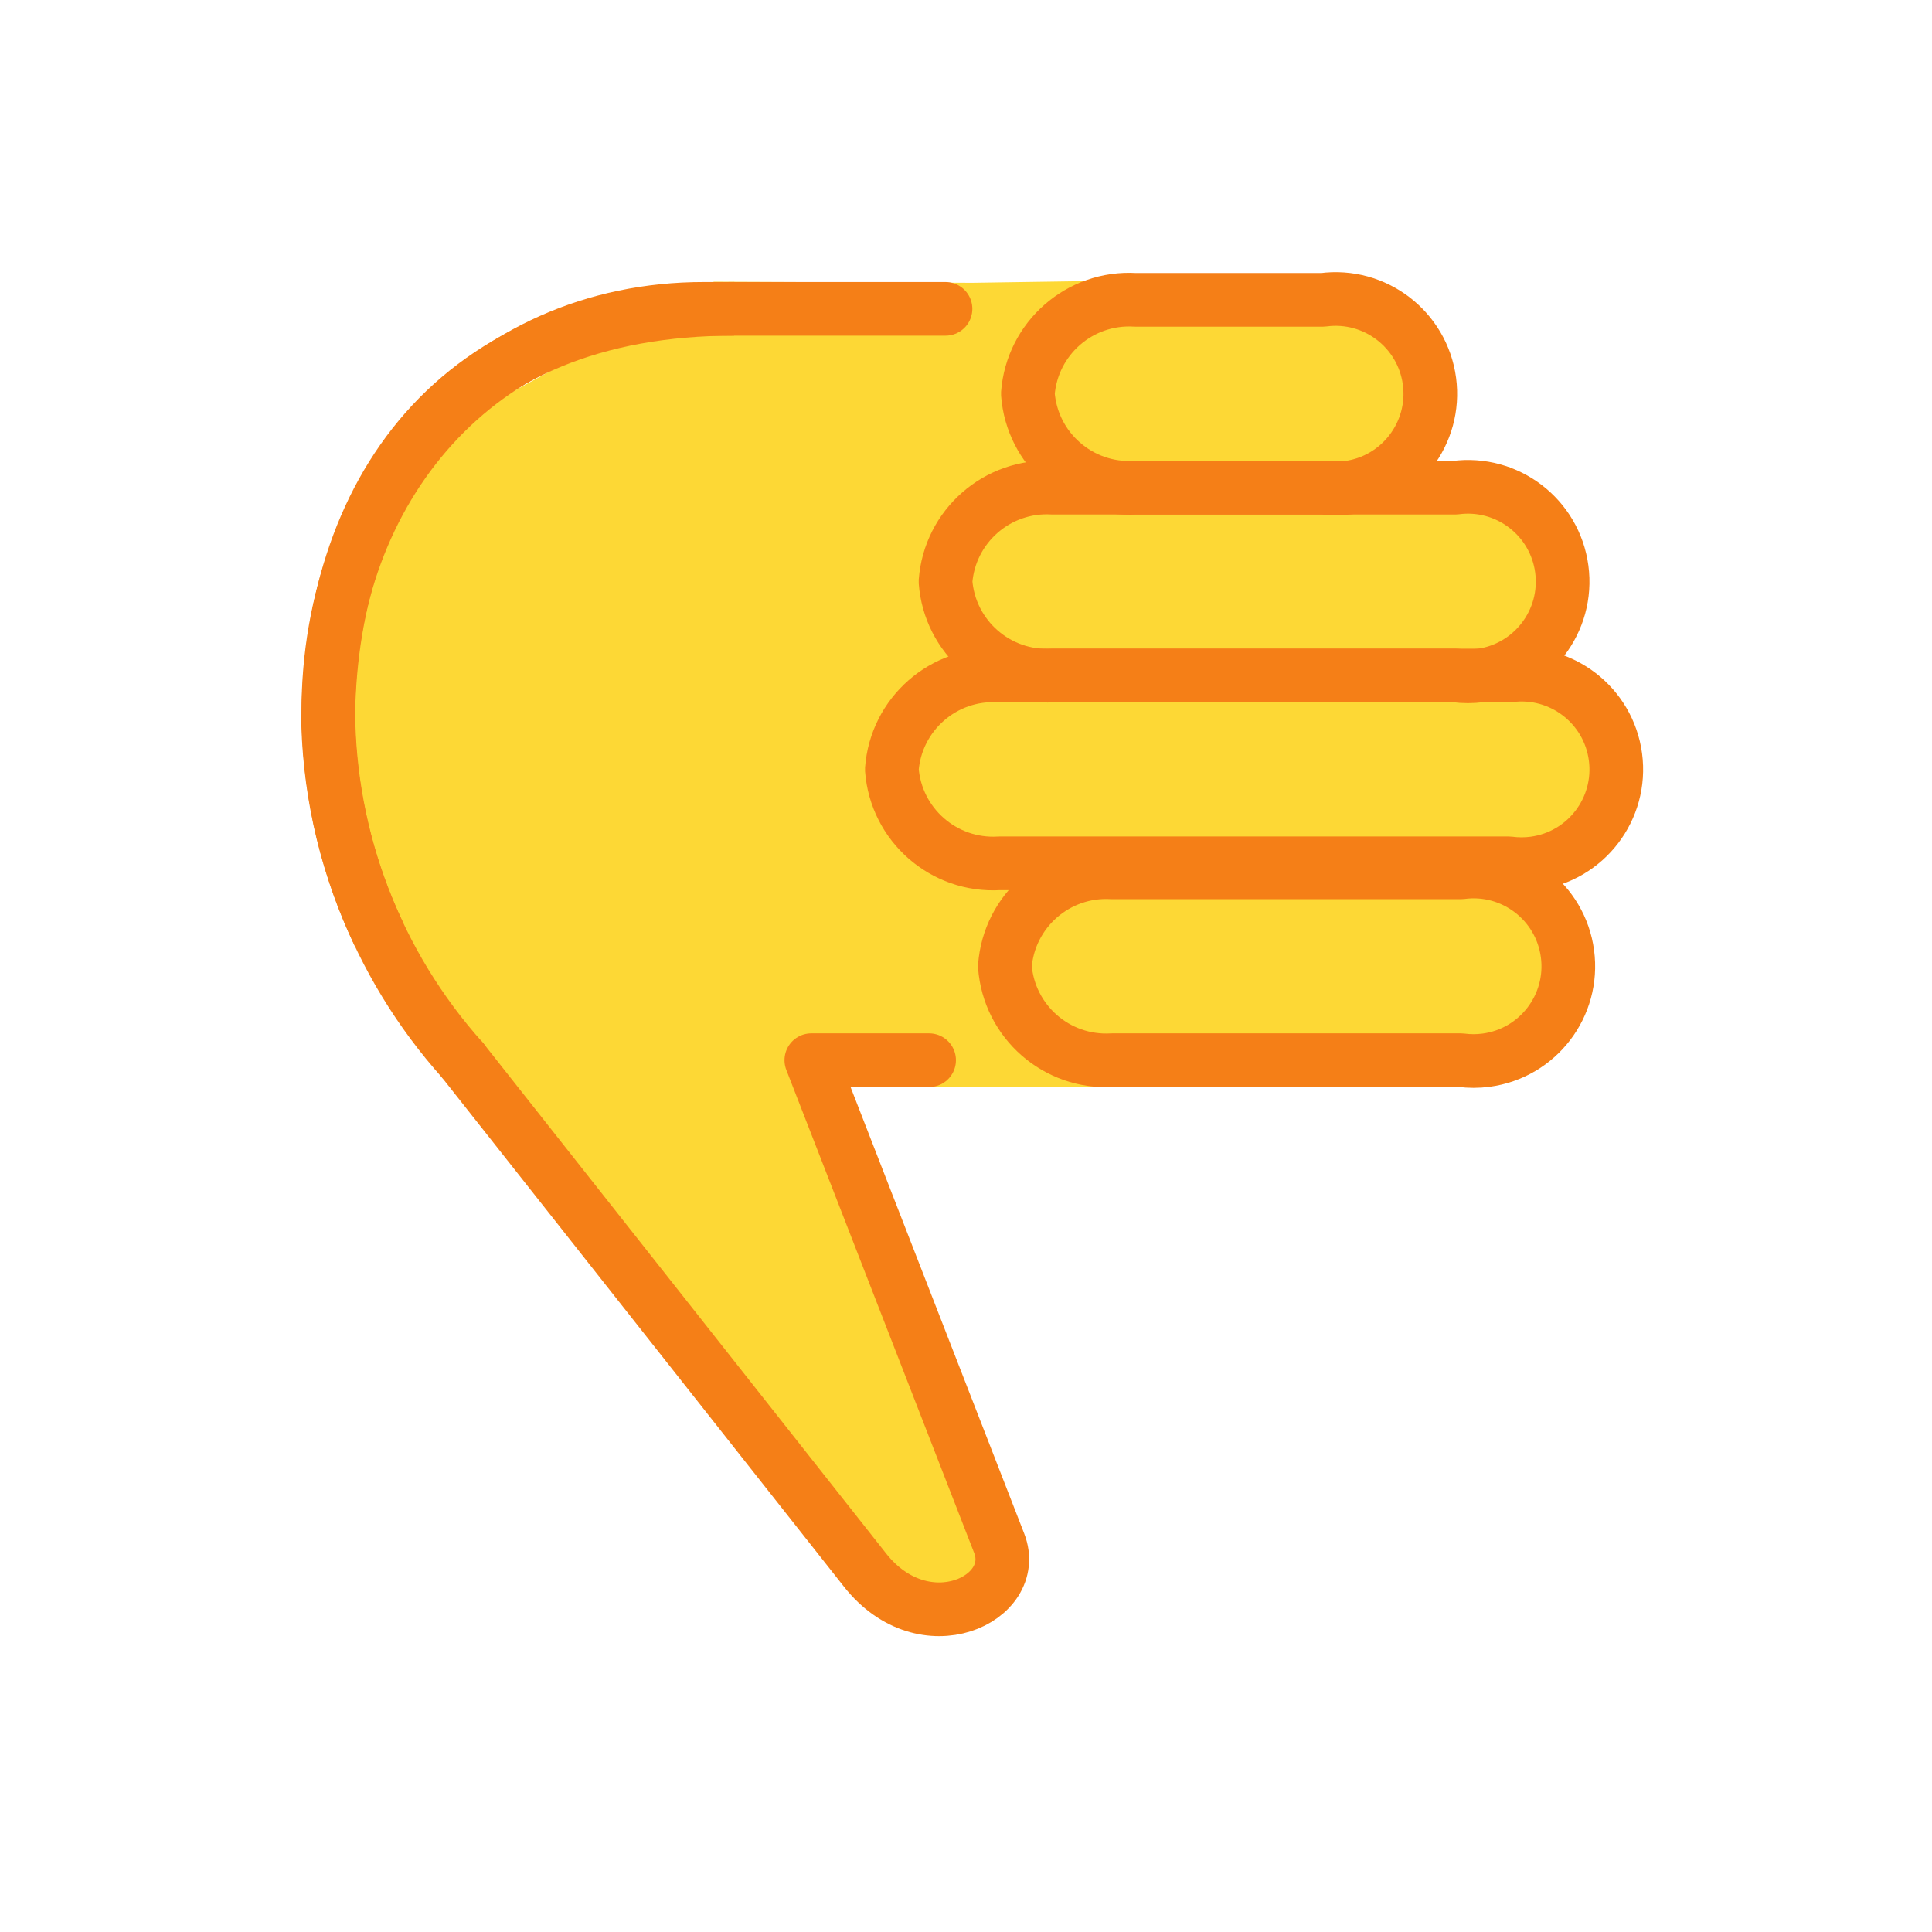
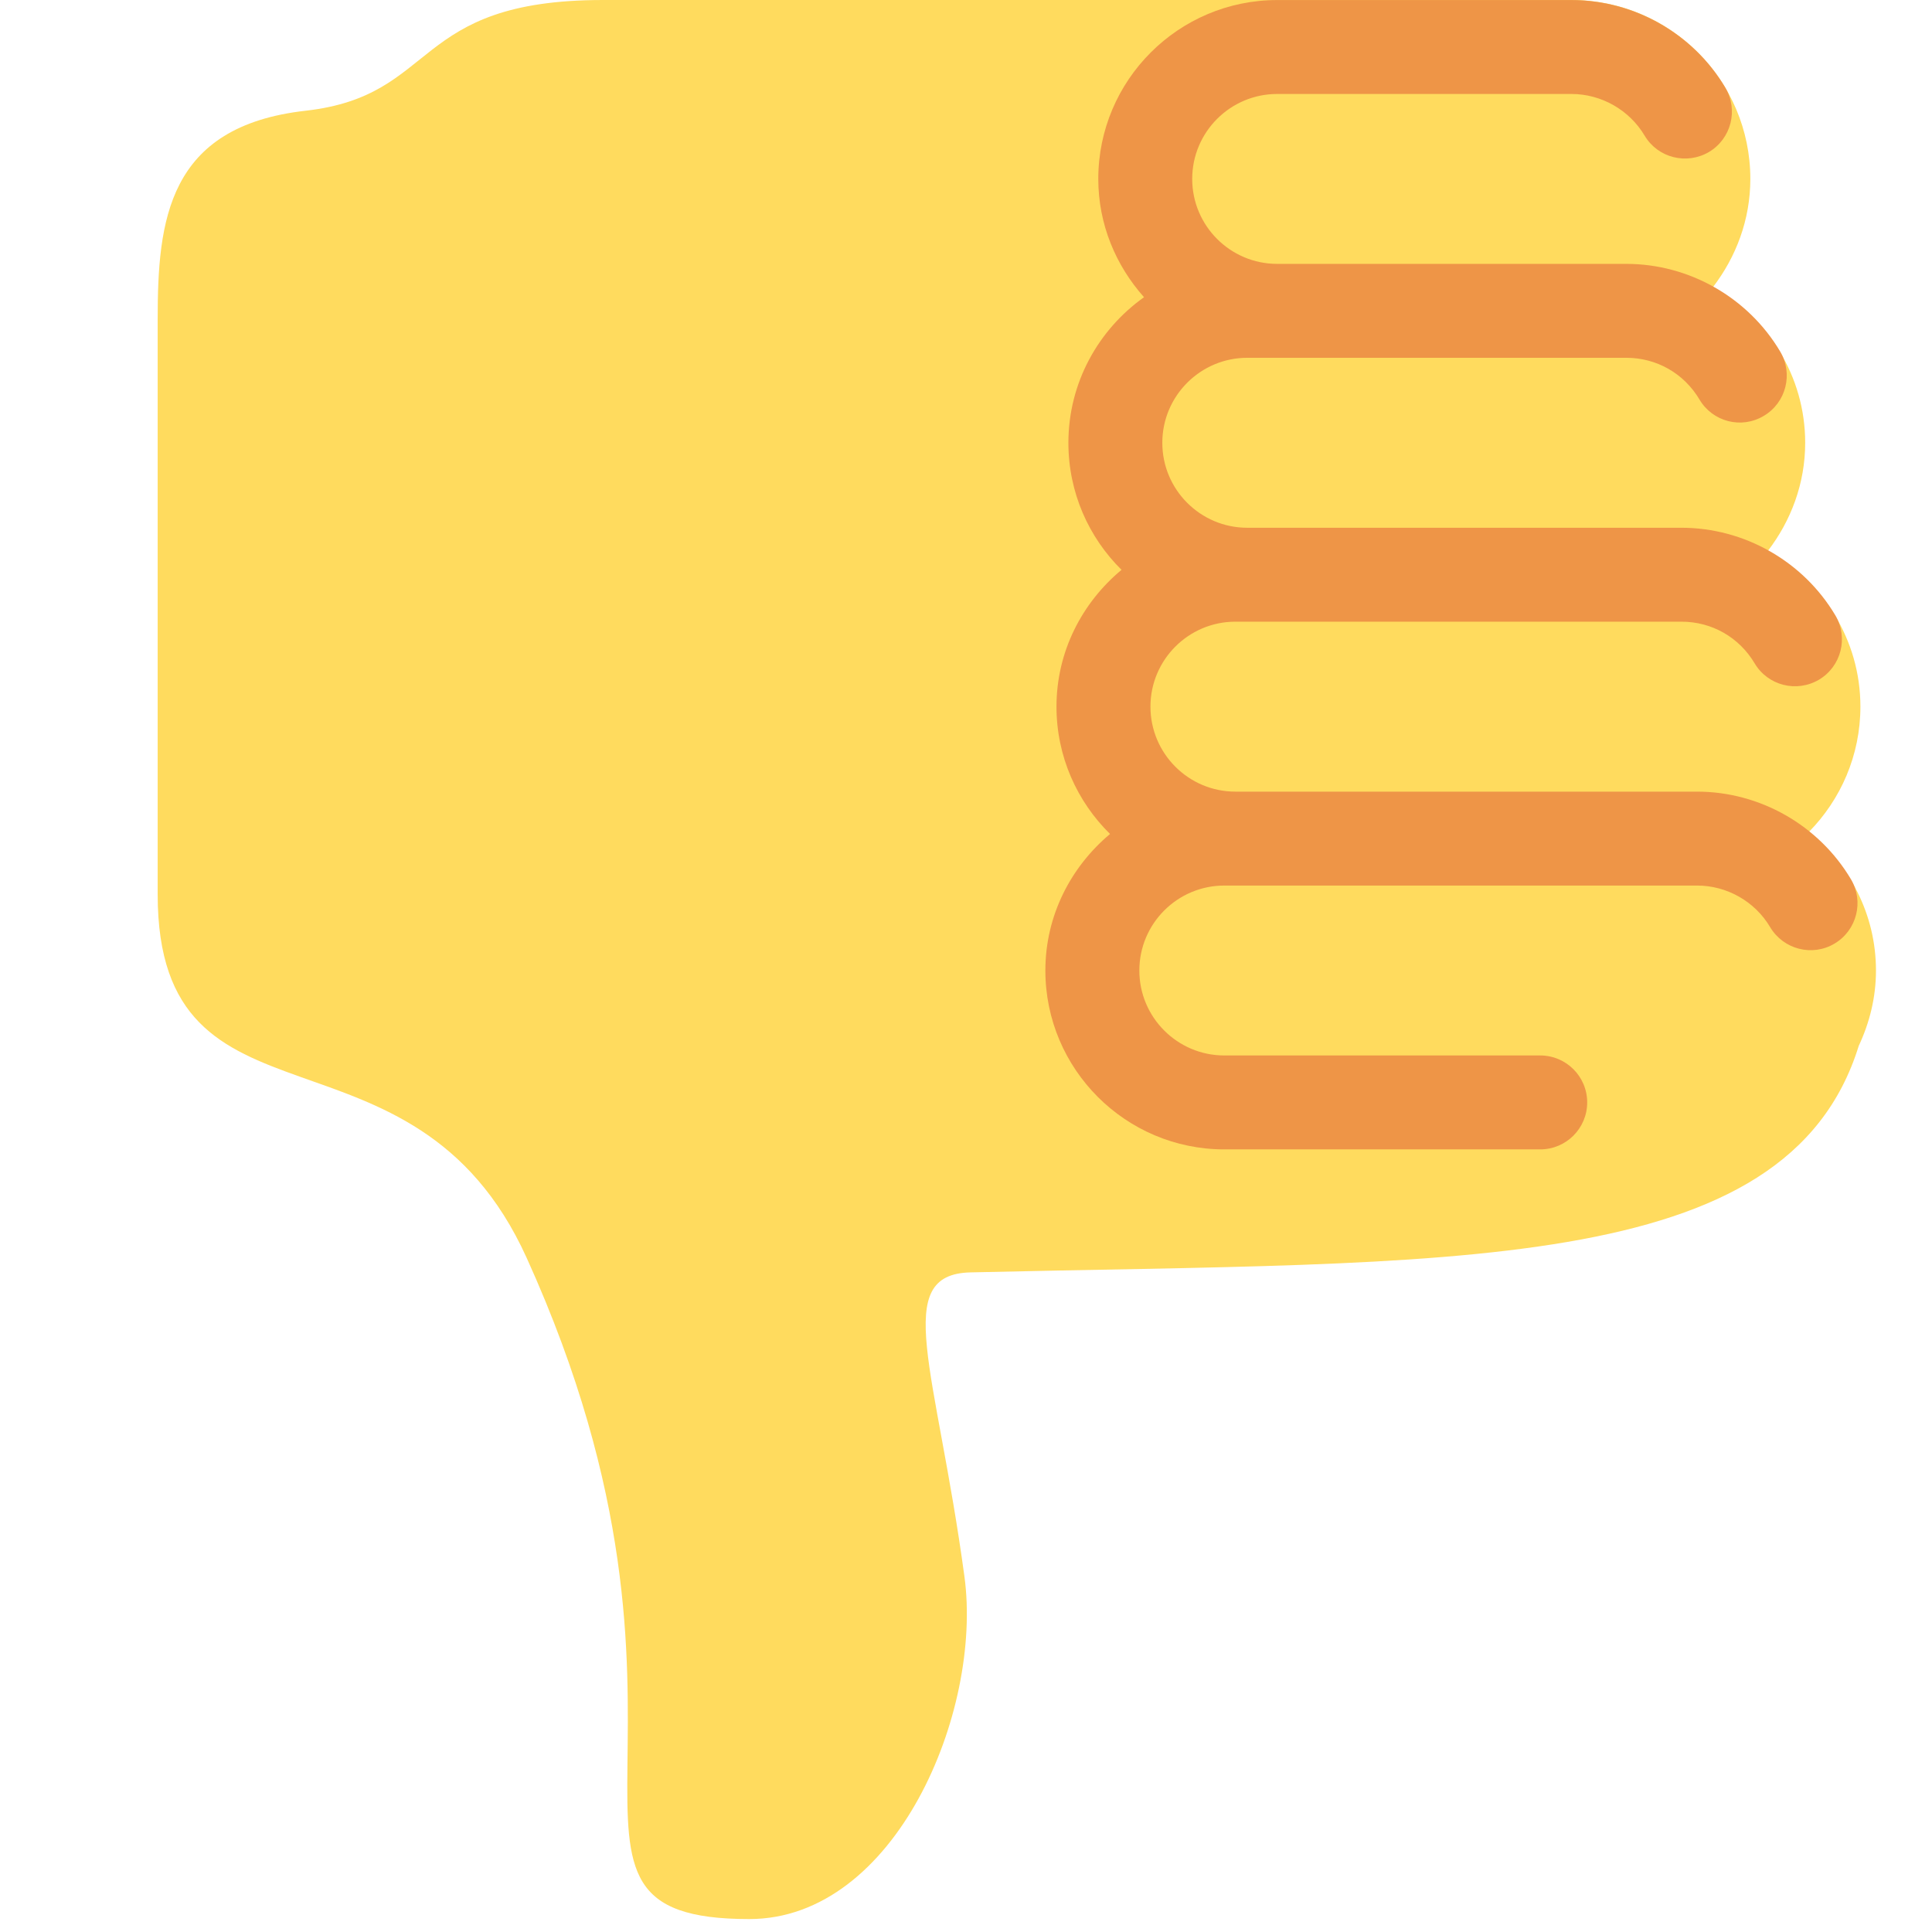
- <svg xmlns="http://www.w3.org/2000/svg" version="1.1" viewBox="0 0 72 72">
-   <g transform="matrix(1 0 0 -1 0 71.111)" fill="#fdd835">
-     <polygon points="34.166 11.877 19 29.21 11.667 42.269 13.666 53.543 26.604 60.613 36.229 60.572 50.271 60.78 52.666 59.21 53.416 55.377 52.666 53.793 56.25 53.71 57.583 52.043 58.416 49.71 56.833 46.71 58.416 46.043 60.333 43.377 59.416 40.627 56.916 39.46 58.083 37.293 58.25 33.877 55.666 32.377 42.5 31.877 41.666 31.21 40.812 30.613 31.687 30.613 31.75 28.877 35.666 19.293 37.333 14.71 37.088 11.232" fill="#fdd835" />
-   </g>
-   <g transform="matrix(1 0 0 -1 0 71.111)" fill="none" stroke="#f57f17" stroke-width="2">
-     <g stroke-linecap="round" stroke-linejoin="round">
-       <path d="m35.236 59.601h-9c-8.321 0-14-6.681-14-15 0.02-4.799 1.799-9.424 5-13" />
-       <path d="m34.625 31.601h-4.389l7-18c0.811-2.084-2.79-3.8-5-1l-15 19" />
-       <path d="m37.448 35.101c0.153 2.064 1.934 3.623 4 3.5h13c1.933 0.258 3.709-1.1 3.967-3.033s-1.1-3.709-3.033-3.967c-0.31-0.041-0.624-0.041-0.934 0h-13c-2.066-0.123-3.847 1.436-4 3.5z" />
-       <path d="m38.305 56.437c0.153 2.064 1.934 3.623 4 3.5h7c1.933 0.258 3.709-1.1 3.967-3.033s-1.1-3.709-3.033-3.967c-0.31-0.041-0.624-0.041-0.934 0h-7c-2.066-0.123-3.847 1.436-4 3.5z" />
-       <path d="m33.236 42.437c0.153 2.064 1.934 3.623 4 3.5h19c1.933 0.258 3.709-1.1 3.967-3.033s-1.1-3.709-3.033-3.967c-0.31-0.041-0.624-0.041-0.934 0h-19c-2.066-0.123-3.847 1.436-4 3.5z" />
-       <path d="m35.236 49.437c0.153 2.064 1.934 3.623 4 3.5h15c1.933 0.258 3.709-1.1 3.967-3.033s-1.1-3.709-3.033-3.967c-0.31-0.041-0.624-0.041-0.934 0h-15c-2.066-0.123-3.847 1.436-4 3.5z" />
-     </g>
-     <path d="m14.136 36.263c-1.176 2.451-1.825 5.122-1.906 7.839 0 8.56 4.625 15.5 15.125 15.5" stroke-miterlimit="10" />
-   </g>
+ <svg xmlns="http://www.w3.org/2000/svg" viewBox="0 0 36 36">
+   <path fill="#FFDB5E" d="M34.956 18.084c0 .503-.12.975-.321 1.404-1.341 4.326-7.619 4.01-16.549 4.221-1.493.035-.639 1.798-.115 5.668.341 2.517-1.282 6.382-4.01 6.382-4.498 0-.171-3.548-4.148-12.322-2.125-4.688-6.875-2.062-6.875-6.771V5.948c0-1.833.18-3.595 2.758-3.885C8.195 1.781 7.633 0 11.238 0h18.044c1.838 0 3.333 1.496 3.333 3.334 0 .762-.267 1.456-.698 2.018 1.02.571 1.72 1.649 1.72 2.899 0 .76-.266 1.454-.696 2.015 1.023.57 1.725 1.649 1.725 2.901 0 .909-.368 1.733-.961 2.336.757.611 1.251 1.535 1.251 2.581z" />
+   <path fill="#EE9547" d="M23.02 14.751h8.604c1.17 0 2.268.626 2.866 1.633.246.415.109.952-.307 1.199-.415.247-.952.108-1.199-.307-.283-.479-.806-.775-1.361-.775h-8.81c-.873 0-1.583.71-1.583 1.583s.71 1.583 1.583 1.583H28.7c.483 0 .875.392.875.875s-.392.875-.875.875h-5.888c-1.838 0-3.333-1.495-3.333-3.333 0-1.025.475-1.932 1.205-2.544-.615-.605-.998-1.445-.998-2.373 0-1.028.478-1.938 1.212-2.549-.611-.604-.99-1.441-.99-2.367 0-1.12.559-2.108 1.409-2.713-.524-.589-.852-1.356-.852-2.204 0-1.838 1.495-3.333 3.333-3.333h5.484c1.17 0 2.269.625 2.867 1.632.247.415.11.952-.305 1.199-.416.245-.953.11-1.199-.305-.285-.479-.808-.776-1.363-.776h-5.484c-.873 0-1.583.71-1.583 1.583s.71 1.583 1.583 1.583h6.506c1.17 0 2.27.626 2.867 1.633.247.416.11.953-.305 1.199-.419.251-.954.11-1.199-.305-.289-.487-.799-.777-1.363-.777h-7.063c-.873 0-1.583.711-1.583 1.584s.71 1.583 1.583 1.583h8.091c1.17 0 2.269.625 2.867 1.632.247.415.11.952-.305 1.199-.417.246-.953.11-1.199-.305-.289-.486-.799-.776-1.363-.776H23.02c-.873 0-1.583.71-1.583 1.583s.709 1.584 1.583 1.584z" />
</svg>
